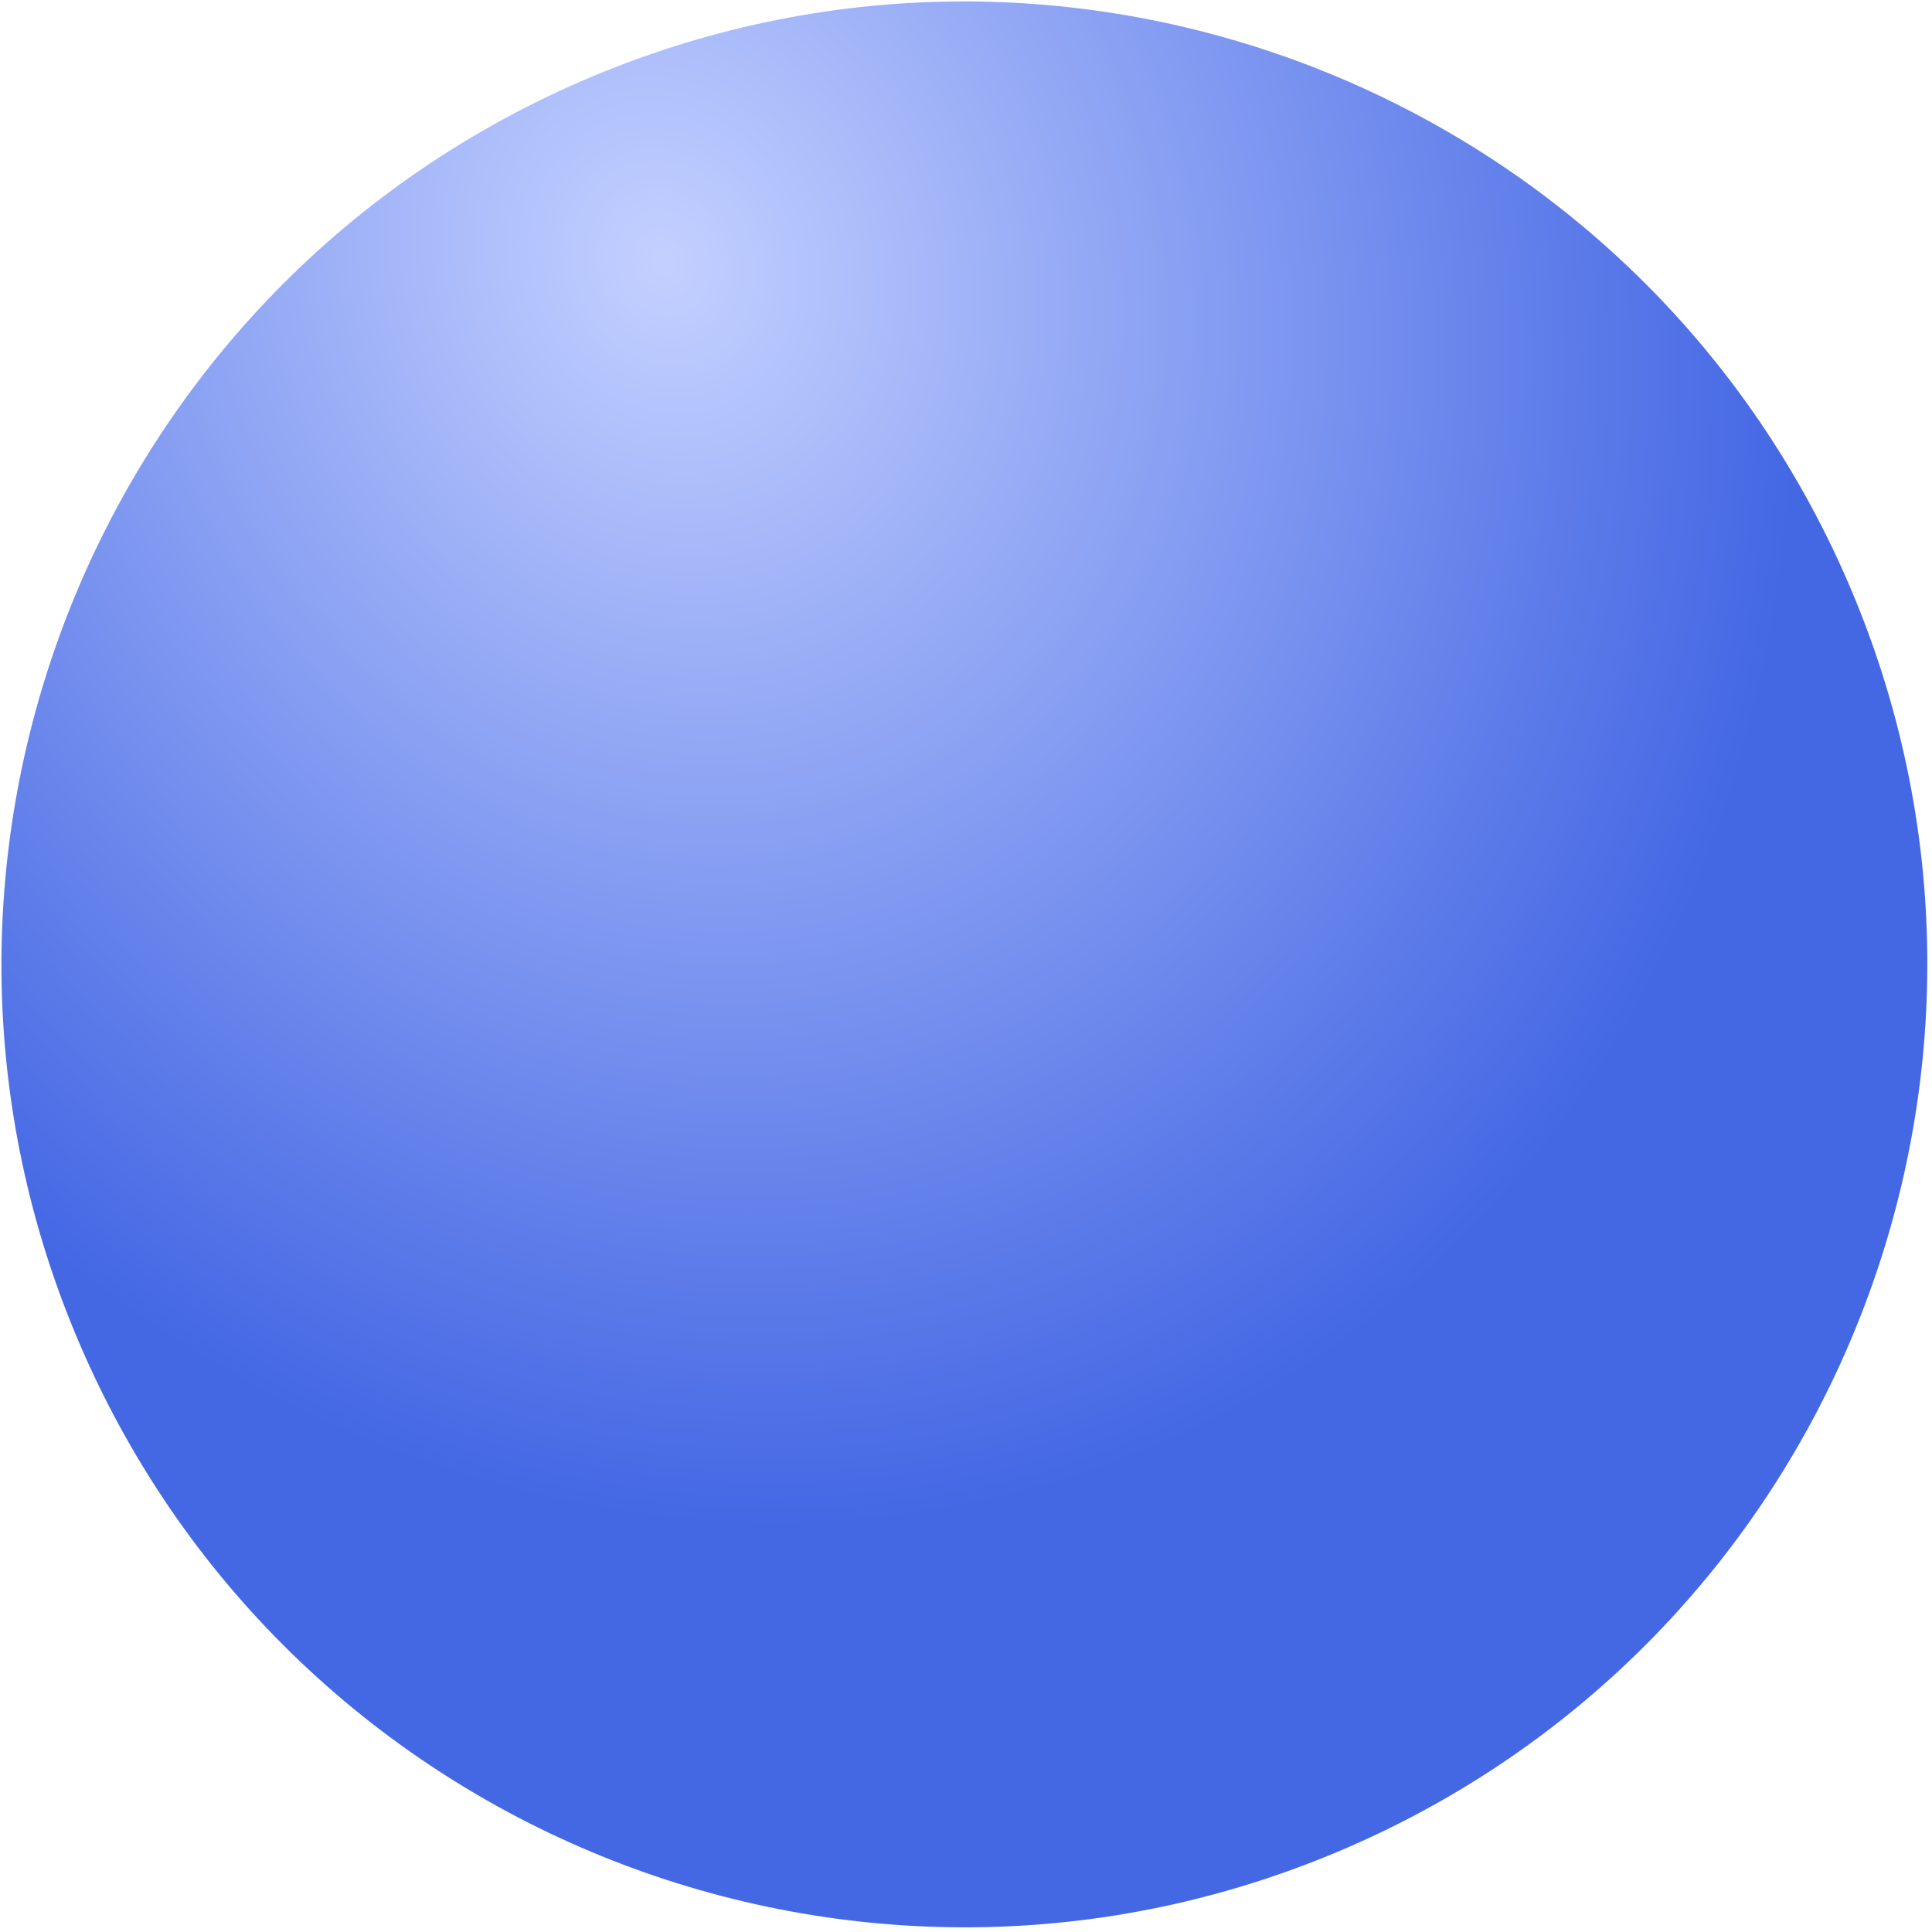
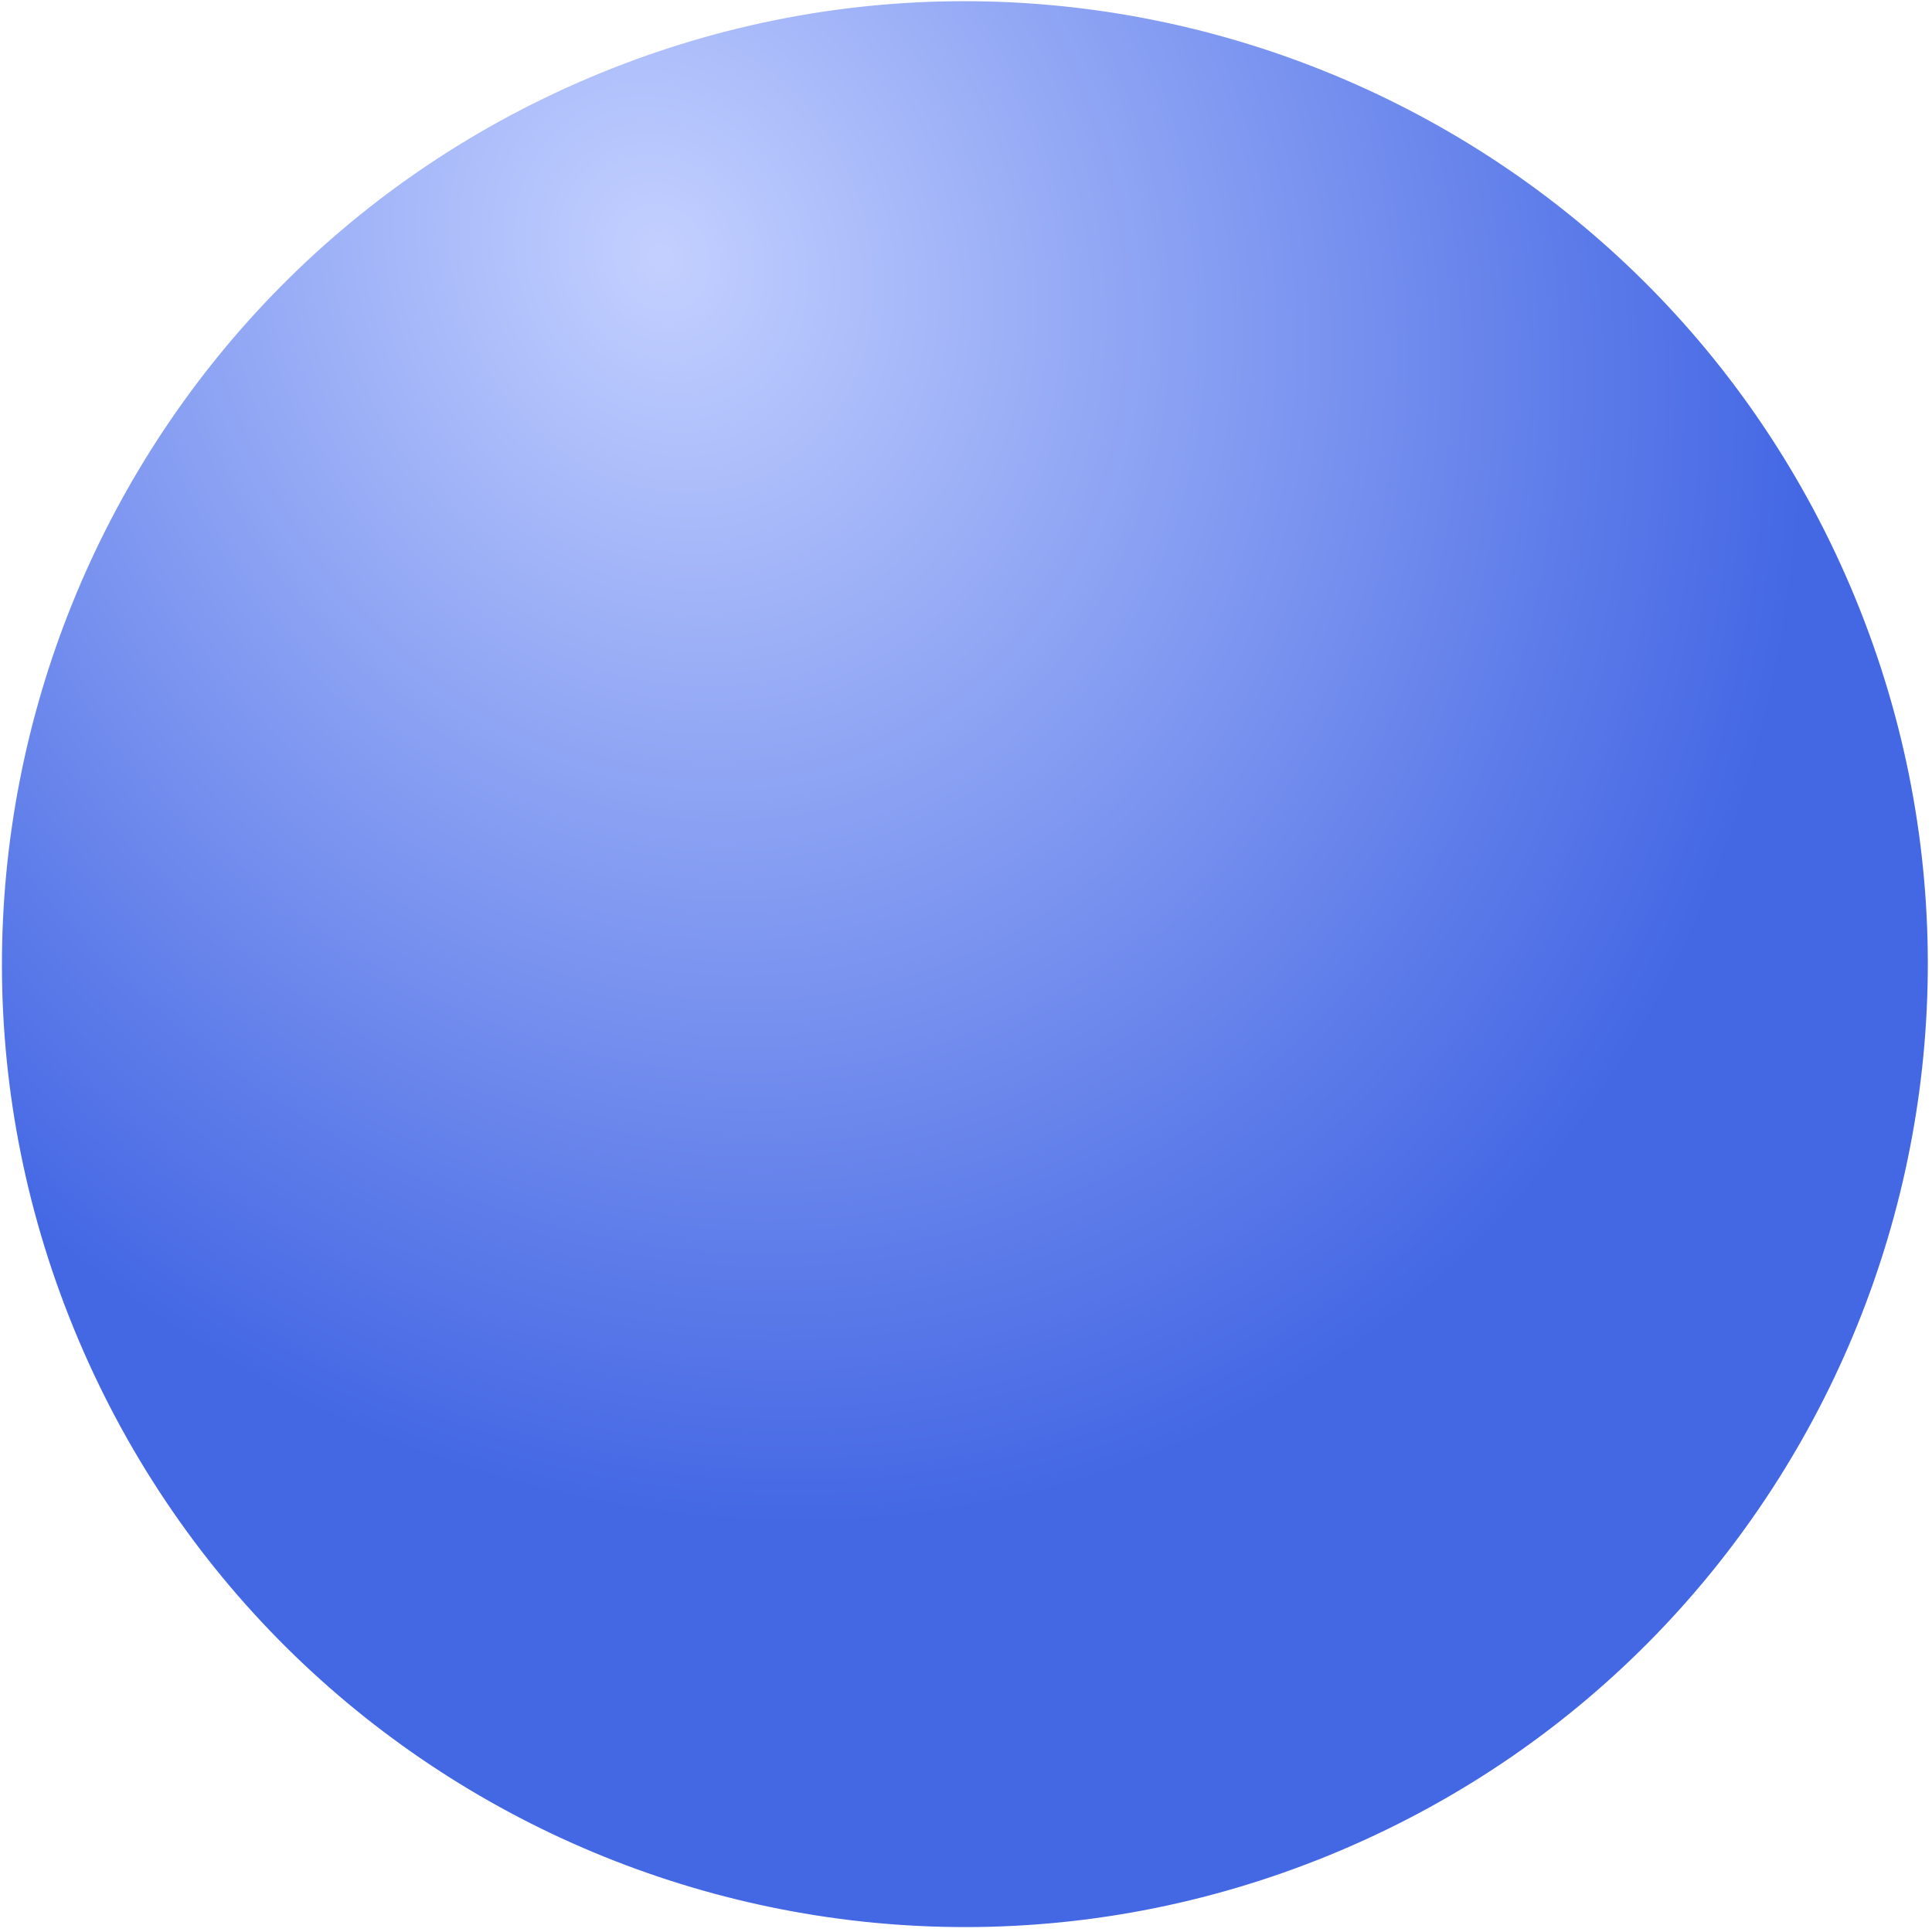
- <svg xmlns="http://www.w3.org/2000/svg" width="409" height="409" viewBox="0 0 409 409" fill="none">
-   <circle cx="204.158" cy="204.158" r="203.801" transform="rotate(-23.4975 204.158 204.158)" fill="url(#paint0_radial_463_105)" />
+ <svg xmlns="http://www.w3.org/2000/svg" fill="none" viewBox="0 0 409 409">
+   <circle cx="204.2" cy="204.2" r="203.8" fill="url(#a)" transform="rotate(-23 204 204)" />
  <defs>
-     <radialGradient id="paint0_radial_463_105" cx="0" cy="0" r="1" gradientUnits="userSpaceOnUse" gradientTransform="translate(204.158 43.5881) rotate(90) scale(270.499 235.726)">
+     <radialGradient id="a" cx="0" cy="0" r="1" gradientTransform="matrix(0 270.499 -235.726 0 204 44)" gradientUnits="userSpaceOnUse">
      <stop stop-color="#C3D0FF" />
      <stop offset="1" stop-color="#4467E4" />
    </radialGradient>
  </defs>
</svg>
